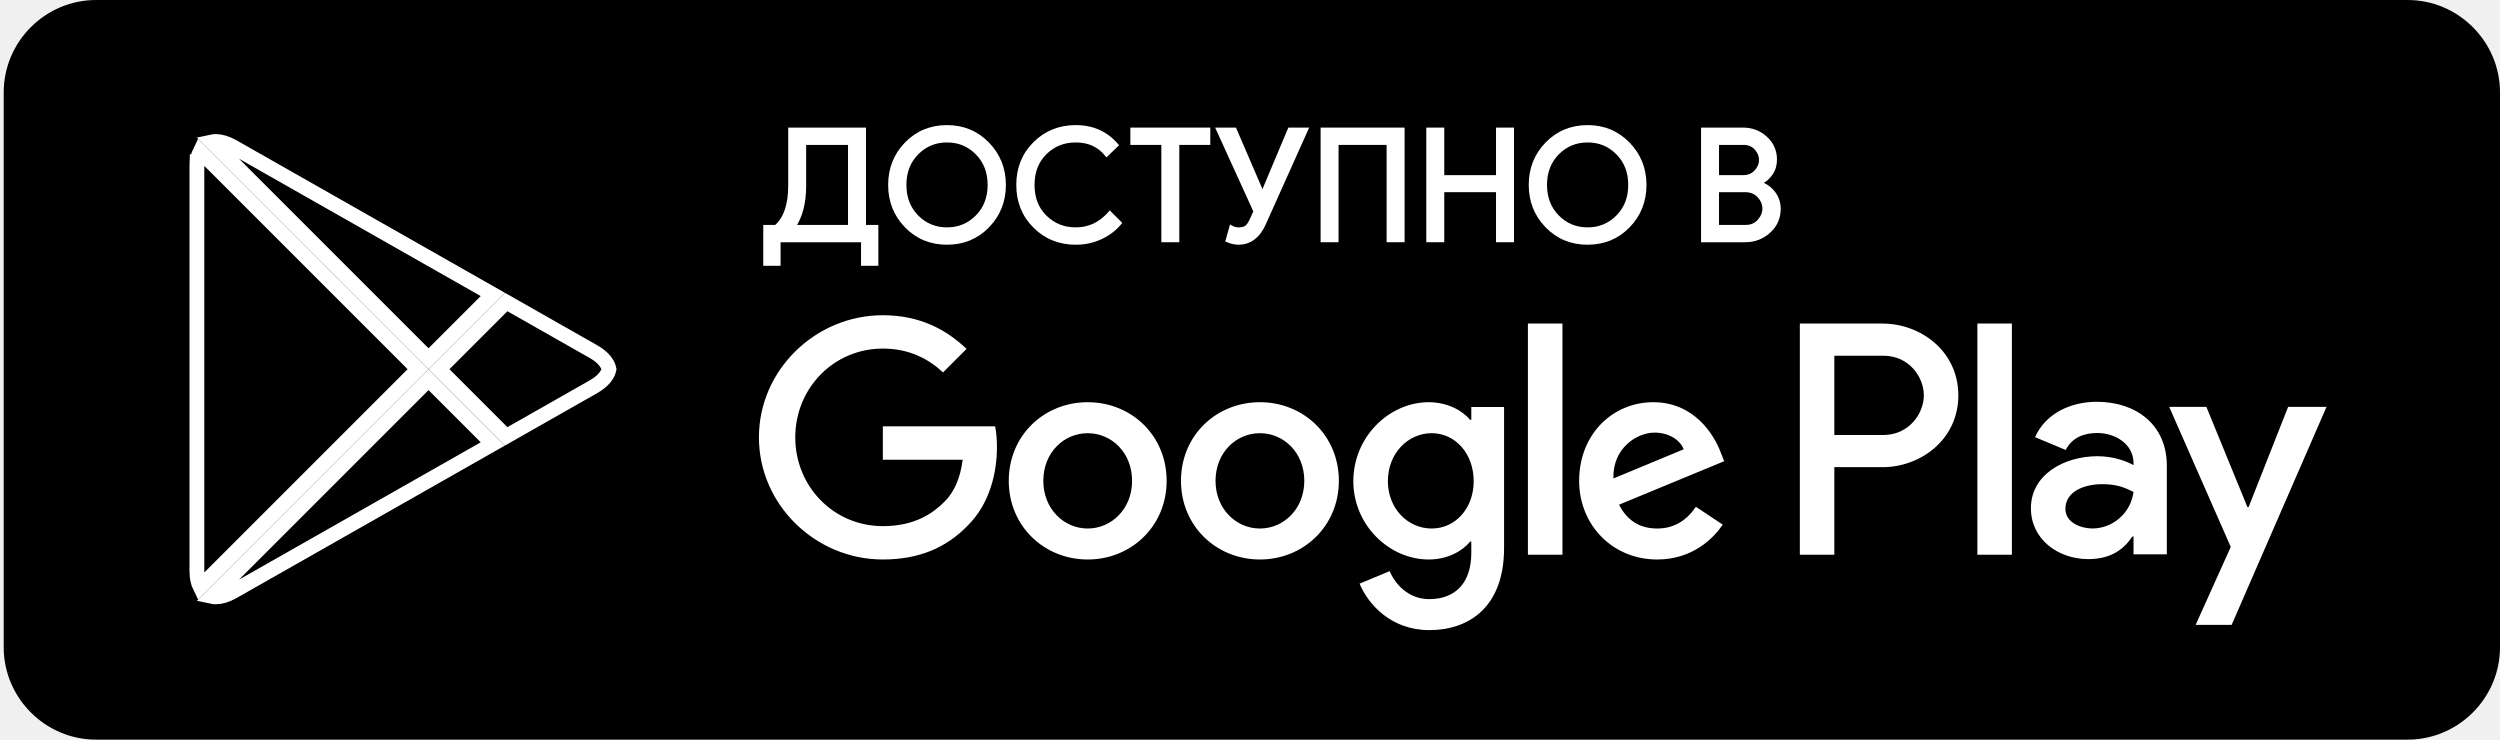
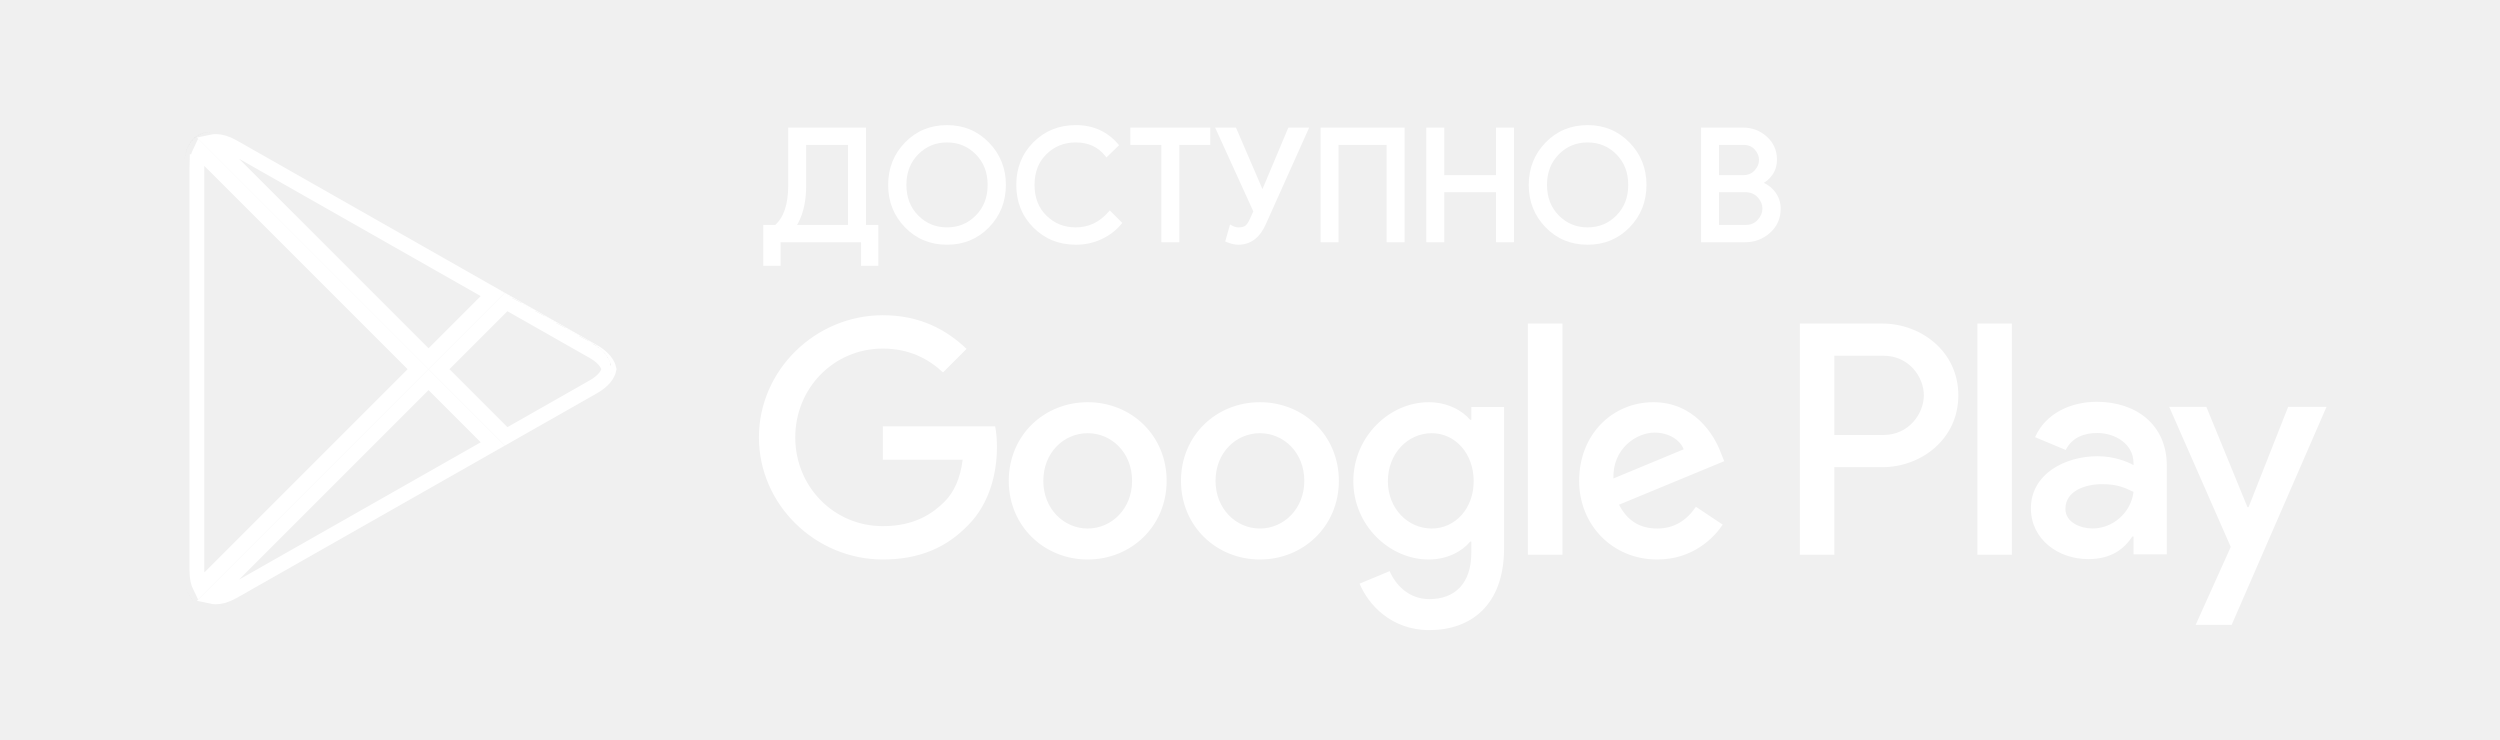
<svg xmlns="http://www.w3.org/2000/svg" width="169" height="50" viewBox="0 0 169 50" fill="none">
-   <path d="M162.75 0H6.5C3.062 0 0.25 2.812 0.25 6.25V43.75C0.25 47.188 3.062 50 6.5 50H162.75C166.188 50 169 47.188 169 43.75V6.25C169 2.812 166.188 0 162.75 0Z" fill="black" />
+   <path d="M162.75 0H6.5C3.062 0 0.25 2.812 0.25 6.25V43.75C0.25 47.188 3.062 50 6.5 50H162.75C166.188 50 169 47.188 169 43.75V6.25C169 2.812 166.188 0 162.75 0Z" />
  <path d="M133.67 37.5H136.003V21.873H133.67V37.5ZM154.679 27.503L152.006 34.277H151.926L149.15 27.503H146.638L150.799 36.972L148.427 42.239H150.861L157.273 27.503H154.679ZM141.452 35.725C140.687 35.725 139.622 35.343 139.622 34.398C139.622 33.192 140.949 32.73 142.094 32.73C143.12 32.73 143.602 32.951 144.226 33.252C144.044 34.7 142.798 35.725 141.452 35.725ZM141.733 27.161C140.044 27.161 138.295 27.905 137.572 29.553L139.642 30.418C140.084 29.553 140.908 29.271 141.773 29.271C142.979 29.271 144.206 29.996 144.226 31.282V31.443C143.803 31.202 142.899 30.84 141.793 30.84C139.562 30.84 137.289 32.066 137.289 34.358C137.289 36.449 139.119 37.796 141.169 37.796C142.738 37.796 143.602 37.092 144.146 36.268H144.226V37.474H146.477V31.483C146.477 28.709 144.407 27.161 141.733 27.161ZM127.318 29.405H124V24.048H127.318C129.062 24.048 130.052 25.492 130.052 26.727C130.052 27.938 129.062 29.405 127.318 29.405ZM127.258 21.873H121.669V37.5H124V31.58H127.258C129.843 31.58 132.384 29.708 132.384 26.727C132.384 23.745 129.843 21.873 127.258 21.873ZM96.782 35.728C95.17 35.728 93.821 34.379 93.821 32.526C93.821 30.653 95.17 29.284 96.782 29.284C98.373 29.284 99.621 30.653 99.621 32.526C99.621 34.379 98.373 35.728 96.782 35.728ZM99.46 28.378H99.379C98.856 27.753 97.849 27.189 96.58 27.189C93.922 27.189 91.485 29.525 91.485 32.526C91.485 35.506 93.922 37.822 96.58 37.822C97.849 37.822 98.856 37.258 99.379 36.614H99.46V37.379C99.46 39.414 98.373 40.501 96.621 40.501C95.191 40.501 94.305 39.474 93.942 38.608L91.908 39.454C92.492 40.863 94.043 42.595 96.621 42.595C99.359 42.595 101.675 40.984 101.675 37.057V27.512H99.46V28.378ZM103.286 37.5H105.622V21.873H103.286V37.5ZM109.066 32.345C109.005 30.291 110.657 29.244 111.845 29.244C112.772 29.244 113.557 29.706 113.818 30.372L109.066 32.345ZM116.315 30.573C115.873 29.384 114.523 27.189 111.764 27.189C109.025 27.189 106.75 29.344 106.75 32.506C106.75 35.486 109.005 37.822 112.026 37.822C114.463 37.822 115.873 36.332 116.457 35.466L114.644 34.258C114.04 35.144 113.214 35.728 112.026 35.728C110.838 35.728 109.992 35.184 109.448 34.117L116.557 31.177L116.315 30.573ZM59.68 28.821V31.076H65.077C64.916 32.345 64.493 33.271 63.849 33.916C63.063 34.701 61.835 35.567 59.68 35.567C56.357 35.567 53.76 32.889 53.76 29.566C53.76 26.243 56.357 23.564 59.68 23.564C61.473 23.564 62.781 24.27 63.748 25.176L65.339 23.585C63.99 22.296 62.197 21.309 59.68 21.309C55.129 21.309 51.303 25.015 51.303 29.566C51.303 34.117 55.129 37.822 59.68 37.822C62.137 37.822 63.99 37.017 65.439 35.506C66.93 34.016 67.393 31.922 67.393 30.23C67.393 29.706 67.353 29.224 67.272 28.821H59.68ZM73.529 35.728C71.918 35.728 70.528 34.399 70.528 32.506C70.528 30.593 71.918 29.284 73.529 29.284C75.14 29.284 76.529 30.593 76.529 32.506C76.529 34.399 75.14 35.728 73.529 35.728ZM73.529 27.189C70.588 27.189 68.192 29.425 68.192 32.506C68.192 35.567 70.588 37.822 73.529 37.822C76.469 37.822 78.865 35.567 78.865 32.506C78.865 29.425 76.469 27.189 73.529 27.189ZM85.17 35.728C83.56 35.728 82.17 34.399 82.17 32.506C82.17 30.593 83.56 29.284 85.17 29.284C86.781 29.284 88.171 30.593 88.171 32.506C88.171 34.399 86.781 35.728 85.17 35.728ZM85.17 27.189C82.23 27.189 79.834 29.425 79.834 32.506C79.834 35.567 82.23 37.822 85.17 37.822C88.11 37.822 90.507 35.567 90.507 32.506C90.507 29.425 88.11 27.189 85.17 27.189Z" fill="white" />
  <path d="M13.53 39.687L28.261 24.957L13.53 10.227C13.397 10.494 13.31 10.854 13.31 11.318V38.598C13.31 39.061 13.397 39.42 13.53 39.687ZM13.315 10.952C13.315 10.952 13.315 10.952 13.315 10.952L12.834 10.926L12.835 10.926L12.835 10.926L13.315 10.952Z" stroke="white" />
  <path d="M40.117 26.144L40.117 26.144C40.792 25.761 41.098 25.323 41.169 24.957C41.098 24.59 40.792 24.153 40.117 23.769C40.117 23.769 40.117 23.769 40.117 23.769L34.216 20.416L29.676 24.957L34.216 29.498L40.117 26.144Z" stroke="white" />
  <path d="M15.74 39.995L33.313 30.01L28.967 25.664L14.31 40.321C14.396 40.34 14.488 40.349 14.585 40.349H14.586C14.903 40.349 15.294 40.247 15.74 39.995C15.74 39.995 15.74 39.995 15.74 39.995Z" stroke="white" />
  <path d="M14.584 9.564C14.487 9.564 14.395 9.573 14.309 9.592L28.968 24.249L33.313 19.904L15.74 9.919C15.294 9.666 14.902 9.564 14.584 9.564Z" stroke="white" />
  <path d="M14.357 41.074C14.75 41.052 15.185 40.916 15.643 40.657L33.785 30.349L15.643 40.657C15.185 40.917 14.75 41.052 14.357 41.074ZM13.137 40.671L13.133 40.667C13.135 40.669 13.136 40.67 13.137 40.671ZM13.053 40.589L13.045 40.581V40.581C13.048 40.584 13.05 40.586 13.053 40.589Z" fill="black" />
  <path d="M33.785 30.349L33.904 30.281L33.785 30.349Z" fill="url(#paint0_linear)" />
  <path d="M13.043 40.581C12.68 40.196 12.465 39.598 12.465 38.824V38.824C12.465 39.598 12.68 40.195 13.043 40.58V40.581Z" fill="black" />
  <path d="M13.045 40.58L13.138 40.487V40.487L13.045 40.58Z" fill="url(#paint1_linear)" />
  <path d="M41.184 25.648C41.28 25.436 41.328 25.22 41.328 25.003C41.328 25.003 41.328 25.002 41.328 25.002C41.328 25.219 41.28 25.436 41.184 25.648Z" fill="black" />
  <path d="M41.329 25.001V25C41.329 24.347 40.892 23.693 40.019 23.197L33.903 19.722H33.902L33.903 19.721L40.019 23.196C40.893 23.692 41.33 24.347 41.329 25.001Z" fill="#404040" />
  <path d="M12.465 11.172C12.465 11.172 12.465 11.171 12.465 11.171C12.465 11.171 12.465 11.172 12.465 11.172ZM12.47 10.969C12.47 10.968 12.47 10.967 12.47 10.966C12.47 10.967 12.47 10.968 12.47 10.969ZM12.471 10.963C12.471 10.961 12.471 10.96 12.471 10.957C12.471 10.96 12.471 10.961 12.471 10.963ZM12.471 10.956C12.543 9.672 13.241 8.93 14.229 8.926C13.801 8.928 13.428 9.069 13.136 9.332V9.331L13.132 9.335C13.101 9.363 13.072 9.392 13.043 9.422C12.715 9.769 12.508 10.29 12.471 10.956Z" fill="#404040" />
  <path d="M54.37 12.459C54.385 13.645 54.147 14.602 53.659 15.329H57.45V9.672H54.37V12.459ZM52.642 17.842H51.72V15.329H52.454C53.103 14.769 53.42 13.813 53.407 12.459V8.75H58.414V15.329H59.252V17.842H58.33V16.25H52.642V17.842Z" fill="white" />
  <path d="M54.37 12.459L54.246 12.46L54.247 12.561C54.246 13.684 54.012 14.581 53.555 15.259L53.424 15.454H57.576V9.547H54.246V12.46L54.37 12.459L54.496 12.459V9.797H57.326V15.204H53.659L53.659 15.329L53.763 15.398C54.254 14.667 54.497 13.718 54.497 12.561L54.496 12.457L54.37 12.459ZM52.642 17.842L52.642 17.717H51.846V15.454H52.501L52.536 15.424C53.211 14.841 53.533 13.87 53.533 12.541L53.533 12.458V12.459V8.875H58.29V15.454H59.127V17.717H58.456V16.125H52.517V17.842L52.642 17.842L52.767 17.842V16.375H58.206V17.967H59.377V15.204H58.54V8.625H53.283V12.459L53.283 12.541C53.283 13.834 52.969 14.722 52.373 15.234L52.454 15.329L52.454 15.204H51.596V17.967H52.767V17.842L52.642 17.842Z" fill="white" />
  <path d="M61.98 14.653C62.535 15.215 63.214 15.496 64.017 15.496C64.82 15.496 65.5 15.215 66.054 14.653C66.61 14.091 66.888 13.373 66.888 12.5C66.888 11.628 66.61 10.909 66.054 10.347C65.5 9.785 64.82 9.504 64.017 9.504C63.214 9.504 62.535 9.785 61.98 10.347C61.425 10.909 61.147 11.628 61.147 12.5C61.147 13.373 61.425 14.091 61.98 14.653ZM66.767 15.281C66.03 16.039 65.113 16.418 64.017 16.418C62.921 16.418 62.004 16.039 61.268 15.281C60.531 14.523 60.163 13.596 60.163 12.5C60.163 11.404 60.531 10.477 61.268 9.719C62.004 8.961 62.921 8.582 64.017 8.582C65.107 8.582 66.022 8.963 66.762 9.724C67.502 10.485 67.872 11.411 67.872 12.5C67.872 13.596 67.504 14.523 66.767 15.281Z" fill="white" />
  <path d="M61.98 14.653L61.891 14.741C62.467 15.325 63.185 15.622 64.018 15.621C64.85 15.622 65.569 15.325 66.144 14.741C66.723 14.156 67.015 13.399 67.014 12.5C67.015 11.601 66.723 10.844 66.144 10.259C65.569 9.675 64.85 9.378 64.018 9.379C63.185 9.378 62.467 9.675 61.891 10.259C61.313 10.844 61.022 11.601 61.023 12.5C61.022 13.399 61.313 14.156 61.891 14.741L61.98 14.653L62.069 14.565C61.539 14.025 61.274 13.347 61.273 12.5C61.274 11.653 61.539 10.975 62.069 10.435C62.605 9.896 63.243 9.631 64.018 9.629C64.792 9.631 65.432 9.896 65.966 10.435C66.498 10.975 66.762 11.653 66.764 12.5C66.762 13.347 66.498 14.025 65.966 14.565C65.432 15.104 64.792 15.369 64.018 15.371C63.243 15.369 62.605 15.104 62.069 14.565L61.98 14.653ZM66.767 15.281L66.678 15.194C65.962 15.928 65.085 16.291 64.018 16.293C62.95 16.291 62.073 15.928 61.358 15.194C60.643 14.457 60.29 13.568 60.289 12.5C60.29 11.432 60.643 10.543 61.358 9.806C62.073 9.072 62.95 8.709 64.018 8.707C65.079 8.709 65.953 9.073 66.673 9.812C67.391 10.552 67.746 11.439 67.748 12.5C67.746 13.568 67.392 14.457 66.678 15.194L66.767 15.281L66.857 15.368C67.615 14.589 67.999 13.624 67.998 12.5C67.999 11.382 67.614 10.419 66.853 9.637C66.091 8.853 65.137 8.456 64.018 8.457C62.893 8.456 61.936 8.851 61.179 9.632C60.419 10.411 60.038 11.376 60.039 12.5C60.038 13.624 60.419 14.589 61.179 15.368C61.936 16.15 62.893 16.544 64.018 16.543C65.142 16.544 66.099 16.149 66.857 15.368L66.767 15.281Z" fill="white" />
  <path d="M72.724 16.418C71.621 16.418 70.695 16.044 69.948 15.296C69.2 14.549 68.828 13.617 68.828 12.5C68.828 11.383 69.2 10.451 69.948 9.704C70.695 8.956 71.621 8.582 72.724 8.582C73.855 8.582 74.774 8.991 75.479 9.808L74.808 10.458C74.299 9.822 73.603 9.504 72.724 9.504C71.906 9.504 71.216 9.78 70.655 10.332C70.092 10.884 69.812 11.607 69.812 12.5C69.812 13.394 70.092 14.117 70.655 14.668C71.216 15.22 71.906 15.496 72.724 15.496C73.625 15.496 74.393 15.133 75.029 14.407L75.699 15.077C75.356 15.489 74.927 15.815 74.41 16.056C73.894 16.297 73.331 16.418 72.724 16.418Z" fill="white" />
  <path d="M72.723 16.293C71.647 16.291 70.761 15.932 70.035 15.208C69.31 14.483 68.952 13.589 68.951 12.5C68.952 11.411 69.31 10.517 70.035 9.792C70.761 9.067 71.647 8.709 72.723 8.707C73.824 8.709 74.698 9.099 75.383 9.889L75.478 9.808L75.391 9.718L74.719 10.368L74.806 10.457L74.904 10.379C74.374 9.714 73.631 9.378 72.723 9.379C71.877 9.378 71.149 9.669 70.566 10.243C69.978 10.818 69.684 11.581 69.685 12.5C69.684 13.419 69.978 14.183 70.566 14.757C71.149 15.331 71.877 15.622 72.723 15.621C73.658 15.622 74.468 15.238 75.121 14.489L75.028 14.407L74.939 14.495L75.609 15.165L75.698 15.077L75.601 14.997C75.27 15.395 74.858 15.709 74.356 15.942C73.856 16.176 73.313 16.292 72.723 16.293V16.543C73.346 16.543 73.928 16.419 74.461 16.169C74.994 15.922 75.439 15.584 75.794 15.157L75.866 15.069L75.021 14.224L74.933 14.324C74.315 15.028 73.59 15.369 72.723 15.371C71.933 15.369 71.282 15.108 70.741 14.579C70.204 14.051 69.936 13.368 69.935 12.5C69.936 11.632 70.204 10.95 70.741 10.421C71.282 9.892 71.933 9.631 72.723 9.629C73.572 9.631 74.221 9.929 74.709 10.536L74.795 10.643L75.565 9.898L75.65 9.815L75.573 9.726C74.846 8.882 73.883 8.456 72.723 8.457C71.591 8.456 70.627 8.845 69.859 9.615C69.087 10.384 68.7 11.355 68.701 12.5C68.7 13.645 69.087 14.616 69.859 15.385C70.627 16.155 71.591 16.544 72.723 16.543V16.293Z" fill="white" />
  <path d="M79.596 16.25H78.631V9.671H76.537V8.75H81.69V9.671H79.596V16.25Z" fill="white" />
  <path d="M79.596 16.25L79.596 16.125H78.757V9.546H76.662V8.875H81.566V9.546H79.471V16.25L79.596 16.25L79.721 16.25V9.796H81.816V8.625H76.412V9.796H78.507V16.375H79.721V16.25L79.596 16.25Z" fill="white" />
  <path d="M88.307 8.75L85.469 15.077C85.077 15.971 84.496 16.418 83.72 16.418C83.49 16.418 83.242 16.362 82.975 16.25L83.227 15.359C83.388 15.451 83.555 15.496 83.73 15.496C83.954 15.496 84.127 15.452 84.249 15.365C84.371 15.278 84.484 15.118 84.589 14.888L84.862 14.291L82.337 8.75H83.469L85.323 13.055H85.364L87.175 8.75H88.307Z" fill="white" />
  <path d="M88.307 8.75L88.193 8.699L85.355 15.026L85.355 15.027C84.969 15.893 84.442 16.288 83.72 16.293C83.51 16.293 83.278 16.242 83.024 16.135L82.975 16.25L83.096 16.284L83.347 15.393L83.227 15.359L83.166 15.468C83.344 15.569 83.534 15.621 83.73 15.621C83.969 15.621 84.169 15.575 84.322 15.467C84.472 15.358 84.593 15.181 84.703 14.94L84.976 14.343L84.999 14.29L82.532 8.875H83.387L85.24 13.18H85.447L87.258 8.875H88.307L88.307 8.75L88.307 8.625H87.092L85.249 13.007L85.364 13.055L85.364 12.93H85.323L85.323 13.055L85.438 13.006L83.551 8.625H82.143L84.724 14.29L84.476 14.836C84.377 15.056 84.27 15.197 84.176 15.263C84.085 15.329 83.938 15.371 83.73 15.371C83.577 15.371 83.433 15.332 83.289 15.251L83.15 15.172L82.856 16.216L82.825 16.322L82.927 16.365C83.205 16.482 83.469 16.543 83.72 16.543C84.549 16.546 85.186 16.047 85.584 15.127L85.583 15.128L88.5 8.625H88.307L88.307 8.75Z" fill="white" />
  <path d="M89.4 16.25V8.75H94.826V16.25H93.862V9.671H90.362V16.25H89.4Z" fill="white" />
  <path d="M89.398 16.25H89.523V8.875H94.699V16.125H93.985V9.546H90.236V16.125H89.398V16.25V16.375H90.486V9.796H93.735V16.375H94.95V8.625H89.273V16.375H89.398V16.25Z" fill="white" />
  <path d="M96.543 16.25V8.75H97.506V11.965H101.256V8.75H102.22V16.25H101.256V12.866H97.506V16.25H96.543Z" fill="white" />
  <path d="M96.543 16.25L96.668 16.25V8.875H97.382V12.09H101.381V8.875H102.096V16.125H101.381V12.741H97.382V16.125H96.543L96.543 16.25L96.543 16.375H97.632V12.991H101.131V16.375H102.346V8.625H101.131V11.84H97.632V8.625H96.418V16.375H96.543L96.543 16.25Z" fill="white" />
  <path d="M105.284 14.653C105.84 15.215 106.518 15.496 107.322 15.496C108.125 15.496 108.805 15.215 109.359 14.653C109.914 14.091 110.193 13.373 110.193 12.5C110.193 11.628 109.914 10.909 109.359 10.347C108.805 9.785 108.125 9.504 107.322 9.504C106.518 9.504 105.84 9.785 105.284 10.347C104.73 10.909 104.452 11.628 104.452 12.5C104.452 13.373 104.73 14.091 105.284 14.653ZM110.072 15.281C109.335 16.039 108.418 16.418 107.322 16.418C106.226 16.418 105.309 16.039 104.573 15.281C103.835 14.523 103.468 13.596 103.468 12.5C103.468 11.404 103.835 10.477 104.573 9.719C105.309 8.961 106.226 8.582 107.322 8.582C108.412 8.582 109.326 8.963 110.067 9.724C110.807 10.485 111.177 11.411 111.177 12.5C111.177 13.596 110.808 14.523 110.072 15.281Z" fill="white" />
  <path d="M105.284 14.653L105.196 14.741C105.772 15.325 106.49 15.622 107.322 15.621C108.155 15.622 108.874 15.325 109.449 14.741C110.028 14.156 110.319 13.399 110.318 12.5C110.319 11.601 110.028 10.844 109.449 10.259C108.874 9.675 108.155 9.378 107.322 9.379C106.49 9.378 105.772 9.675 105.196 10.259C104.618 10.844 104.326 11.601 104.327 12.5C104.326 13.399 104.618 14.156 105.196 14.741L105.284 14.653L105.374 14.565C104.844 14.025 104.579 13.347 104.577 12.5C104.579 11.653 104.844 10.975 105.374 10.435C105.909 9.896 106.548 9.631 107.322 9.629C108.096 9.631 108.737 9.896 109.27 10.435C109.802 10.975 110.067 11.653 110.068 12.5C110.067 13.347 109.802 14.025 109.27 14.565C108.737 15.104 108.096 15.369 107.322 15.371C106.548 15.369 105.909 15.104 105.374 14.565L105.284 14.653ZM110.072 15.281L109.983 15.194C109.267 15.928 108.39 16.291 107.322 16.293C106.255 16.291 105.378 15.928 104.663 15.194C103.948 14.457 103.595 13.568 103.593 12.5C103.595 11.432 103.948 10.543 104.663 9.806C105.378 9.072 106.255 8.709 107.322 8.707C108.383 8.709 109.258 9.073 109.978 9.812C110.696 10.552 111.051 11.439 111.052 12.5C111.051 13.568 110.697 14.457 109.983 15.194L110.072 15.281L110.162 15.368C110.92 14.589 111.303 13.624 111.302 12.5C111.303 11.382 110.919 10.419 110.157 9.637C109.395 8.853 108.441 8.456 107.322 8.457C106.197 8.456 105.241 8.851 104.483 9.632C103.724 10.411 103.342 11.376 103.343 12.5C103.342 13.624 103.724 14.589 104.483 15.368C105.241 16.15 106.197 16.544 107.322 16.543C108.447 16.544 109.404 16.149 110.162 15.368L110.072 15.281Z" fill="white" />
  <path d="M116.079 15.329H118.018C118.388 15.329 118.688 15.199 118.919 14.94C119.149 14.683 119.264 14.399 119.264 14.092C119.264 13.785 119.146 13.504 118.908 13.249C118.672 12.994 118.359 12.866 117.976 12.866H116.079V15.329ZM116.079 11.965H117.829C118.193 11.965 118.484 11.846 118.704 11.604C118.924 11.363 119.034 11.1 119.034 10.813C119.034 10.527 118.928 10.265 118.714 10.028C118.502 9.791 118.221 9.671 117.872 9.671H116.079V11.965ZM115.117 16.25V8.75H117.829C118.416 8.75 118.924 8.944 119.353 9.331C119.783 9.719 119.998 10.206 119.998 10.793C119.998 11.148 119.906 11.463 119.719 11.735C119.536 12.008 119.289 12.214 118.982 12.354V12.395C119.351 12.521 119.656 12.737 119.893 13.044C120.129 13.352 120.249 13.709 120.249 14.113C120.249 14.727 120.024 15.237 119.573 15.642C119.123 16.047 118.591 16.25 117.976 16.25H115.117Z" fill="white" />
  <path d="M116.079 15.329L116.08 15.454H118.019C118.417 15.455 118.761 15.309 119.012 15.023C119.26 14.748 119.391 14.431 119.39 14.092C119.391 13.752 119.255 13.436 119 13.164C118.741 12.883 118.387 12.74 117.976 12.741H115.955V15.454H116.08L116.079 15.329L116.205 15.329V12.991H117.976C118.334 12.993 118.602 13.106 118.817 13.334C119.037 13.572 119.139 13.818 119.14 14.092C119.139 14.368 119.04 14.617 118.826 14.857C118.617 15.089 118.36 15.202 118.019 15.204H116.08L116.079 15.329ZM116.079 11.965L116.08 12.09H117.83C118.22 12.092 118.555 11.957 118.797 11.688C119.034 11.43 119.16 11.133 119.16 10.813C119.16 10.496 119.039 10.199 118.807 9.944C118.574 9.68 118.249 9.545 117.872 9.546H115.955V12.09H116.08L116.079 11.965L116.205 11.965V9.796H117.872C118.194 9.798 118.431 9.901 118.621 10.111C118.817 10.33 118.909 10.559 118.91 10.813C118.909 11.067 118.815 11.296 118.612 11.52C118.415 11.734 118.166 11.839 117.83 11.84H116.08L116.079 11.965ZM115.117 16.25L115.242 16.25V8.875H117.83C118.389 8.876 118.861 9.057 119.27 9.424C119.676 9.792 119.872 10.237 119.874 10.793C119.874 11.127 119.787 11.414 119.617 11.665C119.445 11.919 119.219 12.108 118.93 12.24L118.857 12.273V12.484L118.941 12.513C119.29 12.632 119.571 12.832 119.795 13.121C120.015 13.408 120.125 13.733 120.125 14.113C120.124 14.697 119.916 15.165 119.49 15.549C119.06 15.935 118.564 16.124 117.976 16.125H115.117L115.117 16.25L115.117 16.375H117.976C118.619 16.376 119.186 16.16 119.657 15.735C120.132 15.31 120.376 14.758 120.375 14.113C120.376 13.684 120.246 13.296 119.992 12.968C119.741 12.643 119.414 12.409 119.022 12.277L118.982 12.395L119.107 12.395V12.354L118.982 12.354L119.034 12.467C119.36 12.319 119.627 12.097 119.824 11.805C120.024 11.512 120.124 11.17 120.124 10.793C120.125 10.176 119.892 9.646 119.437 9.238C118.987 8.831 118.444 8.624 117.83 8.625H114.992V16.375H115.117L115.117 16.25Z" fill="white" />
  <defs>
    <linearGradient id="paint0_linear" x1="42.358" y1="24.962" x2="11.882" y2="24.962" gradientUnits="userSpaceOnUse">
      <stop stop-color="#CCB300" />
      <stop offset="0.409" stop-color="#CC9700" />
      <stop offset="0.775" stop-color="#CC8400" />
      <stop offset="1" stop-color="#CC7D00" />
    </linearGradient>
    <linearGradient id="paint1_linear" x1="31.035" y1="27.87" x2="2.587" y2="56.318" gradientUnits="userSpaceOnUse">
      <stop stop-color="#E0333C" />
      <stop offset="1" stop-color="#AB0F56" />
    </linearGradient>
  </defs>
</svg>
